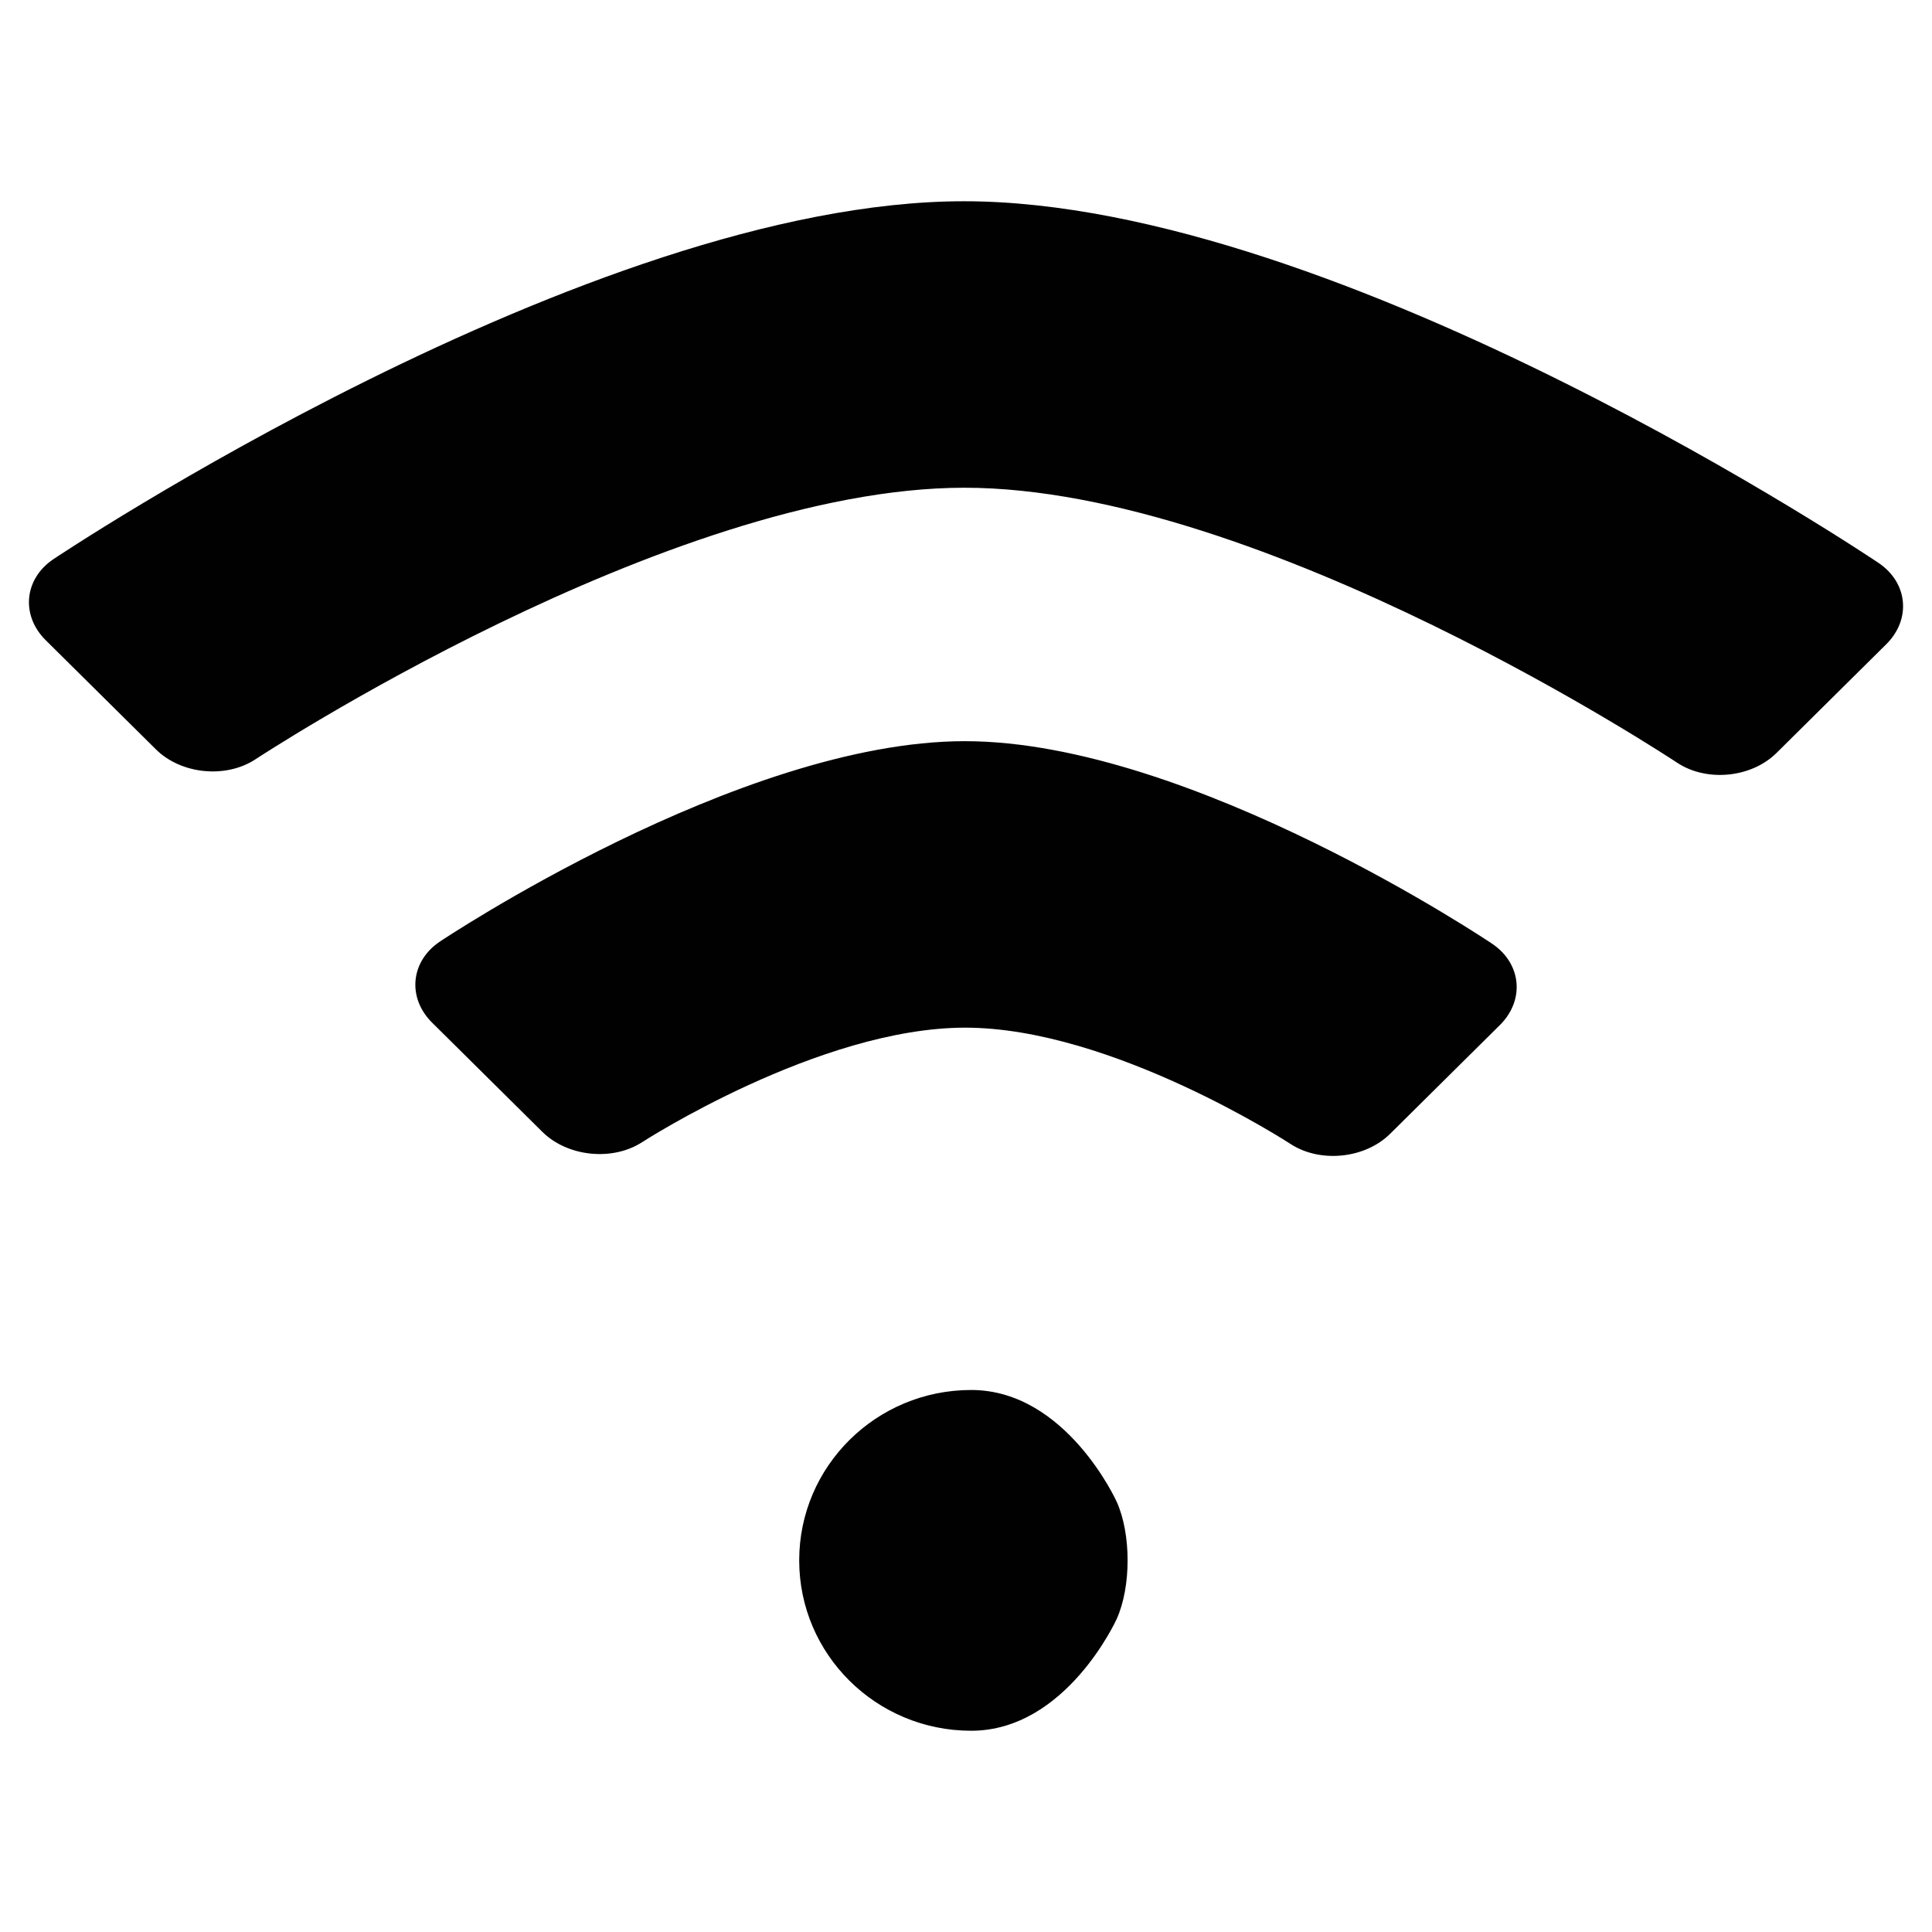
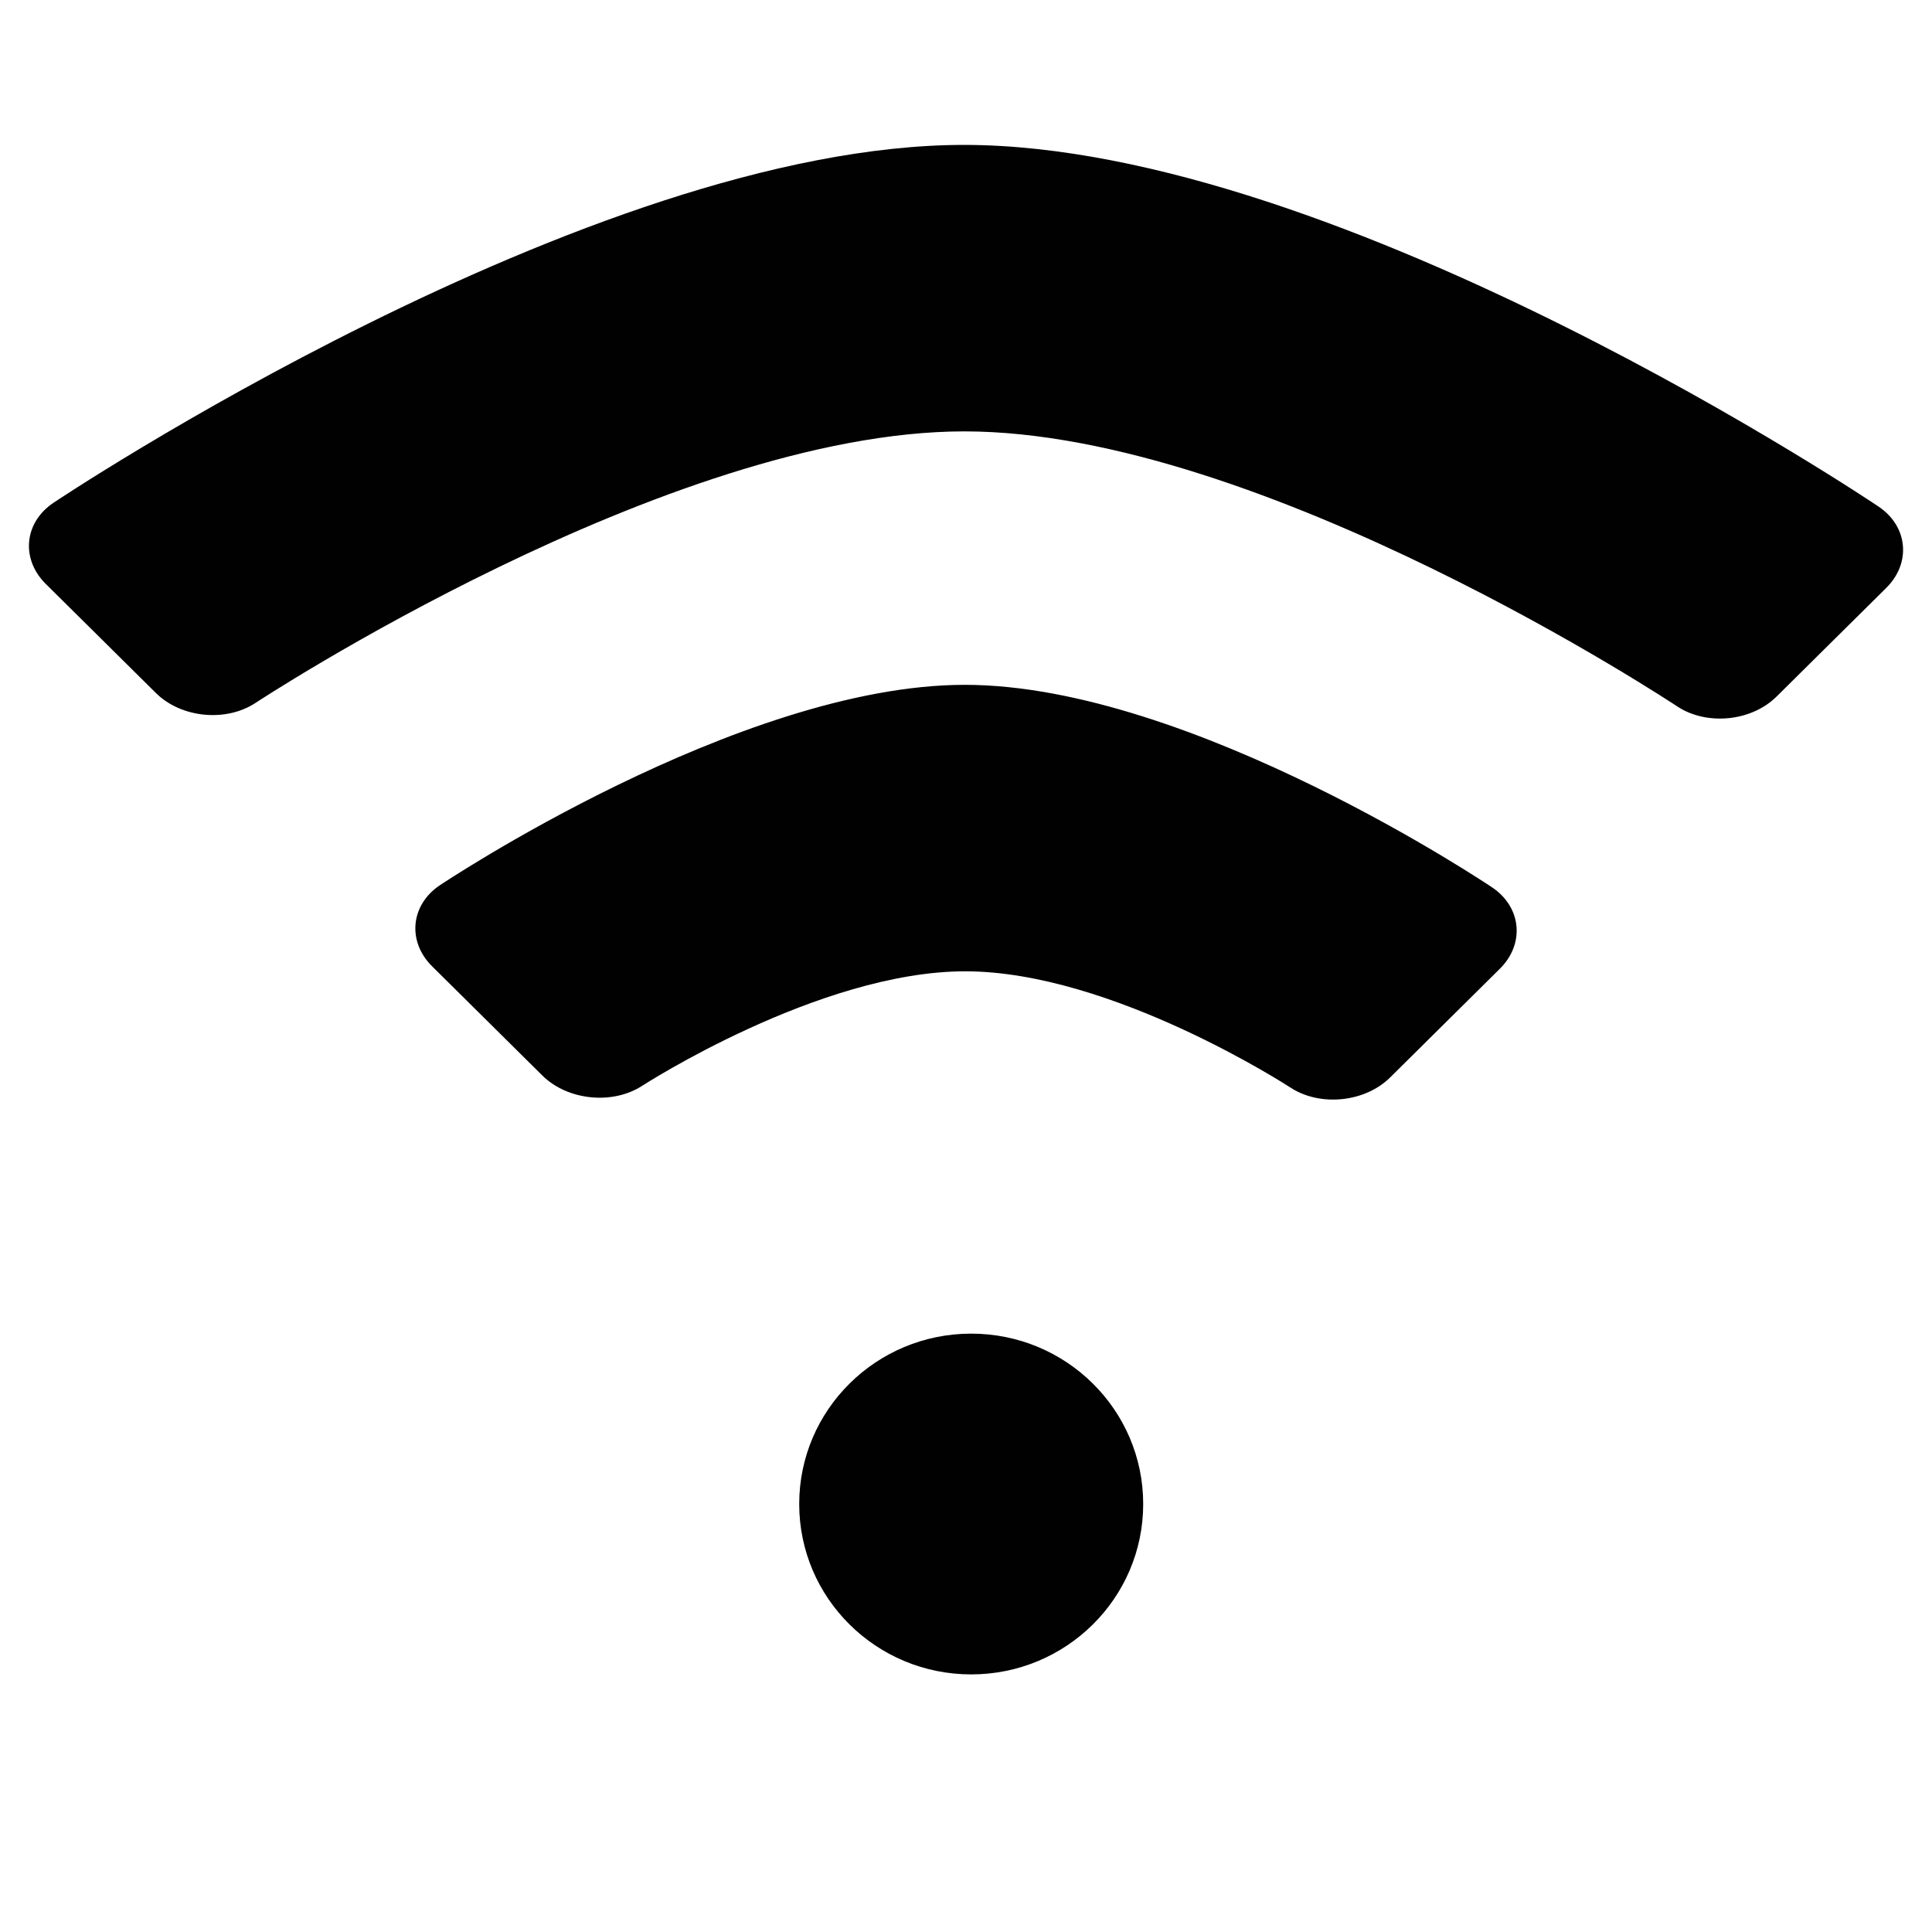
- <svg xmlns="http://www.w3.org/2000/svg" version="1.0" id="Layer_2" x="0px" y="0px" width="240px" height="240px" viewBox="0 0 240 240" enable-background="new 0 0 240 240" xml:space="preserve">
+ <svg xmlns="http://www.w3.org/2000/svg" version="1.1" id="Layer_2" x="0px" y="0px" width="240px" height="240px" viewBox="0 0 240 240" style="enable-background:new 0 0 240 240;" xml:space="preserve">
  <g>
-     <path fill="#010101" d="M31.736,94.321c-3.674,2.42-9.238,1.868-12.364-1.229L5.684,79.535c-3.126-3.097-2.692-7.633,0.963-10.081   c0,0,66.383-44.454,113.102-44.454c46.978,0,113.617,44.931,113.617,44.931c3.647,2.459,4.075,7.006,0.949,10.102l-13.632,13.504   c-3.126,3.096-8.683,3.639-12.349,1.206c0,0-51.45-34.155-88.535-34.155C82.947,60.588,31.736,94.321,31.736,94.321z    M119.899,127.66c18.292,0,40.405,14.441,40.405,14.441c3.685,2.406,9.256,1.842,12.382-1.255l13.63-13.504   c3.126-3.097,2.698-7.643-0.949-10.102c0,0-37.33-25.168-65.515-25.168c-28.031,0-65.204,24.891-65.204,24.891   c-3.656,2.448-4.09,6.984-0.964,10.081l13.688,13.559c3.126,3.097,8.705,3.673,12.398,1.281   C79.77,141.884,101.733,127.66,119.899,127.66z M120.646,172.669c-11.799,0-21.367,9.476-21.367,21.165S108.846,215,120.646,215   c11.799,0,18.07-13.876,18.07-13.876c1.812-4.01,1.812-10.57,0-14.58C138.717,186.544,132.447,172.669,120.646,172.669z" />
+     <path style="fill:#010101;" d="M31.736,87.321c-3.674,2.42-9.238,1.868-12.365-1.229L5.684,72.535   c-3.126-3.097-2.693-7.633,0.963-10.081c0,0,66.383-44.454,113.102-44.454c46.978,0,113.617,44.931,113.617,44.931   c3.648,2.459,4.076,7.006,0.95,10.102l-13.632,13.503c-3.126,3.096-8.683,3.639-12.349,1.206c0,0-51.451-34.154-88.536-34.154   C82.947,53.588,31.736,87.321,31.736,87.321z M119.899,120.66c18.293,0,40.405,14.442,40.405,14.442   c3.684,2.406,9.255,1.841,12.381-1.255l13.631-13.503c3.125-3.097,2.698-7.643-0.95-10.103c0,0-37.33-25.169-65.515-25.169   c-28.031,0-65.203,24.891-65.203,24.891c-3.656,2.448-4.09,6.985-0.964,10.081l13.688,13.56c3.126,3.096,8.705,3.673,12.398,1.281   C79.77,134.885,101.733,120.66,119.899,120.66z M120.647,165.669c-11.8,0-21.367,9.476-21.367,21.165   c0,11.689,9.566,21.166,21.367,21.166c11.799,0,21.365-9.477,21.365-21.166C142.012,175.145,132.447,165.669,120.647,165.669z" />
  </g>
</svg>
